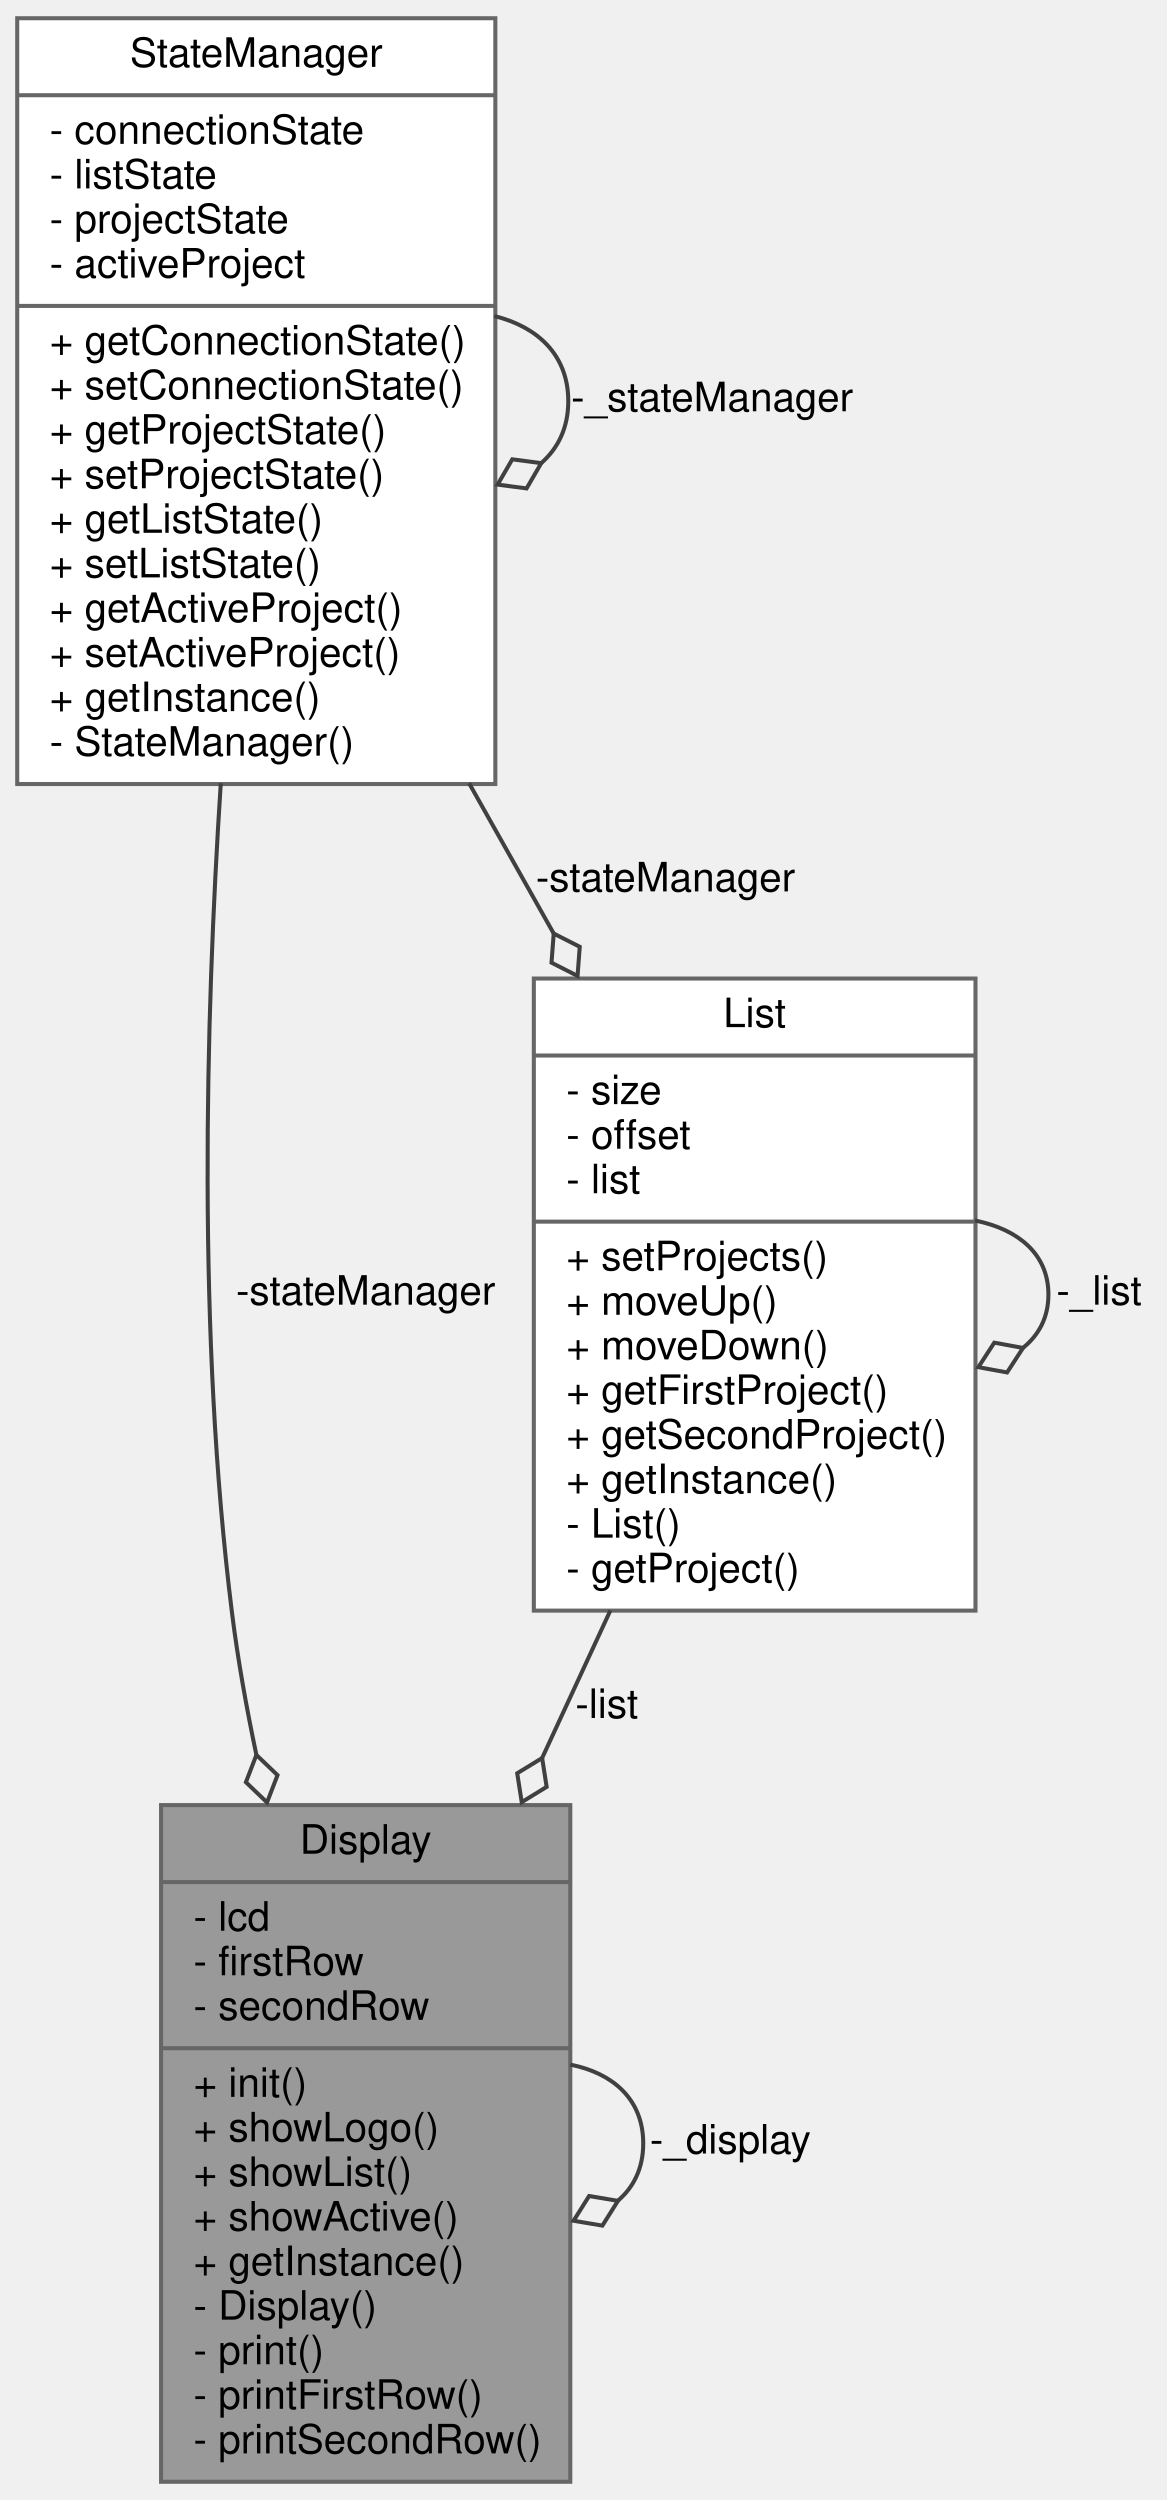
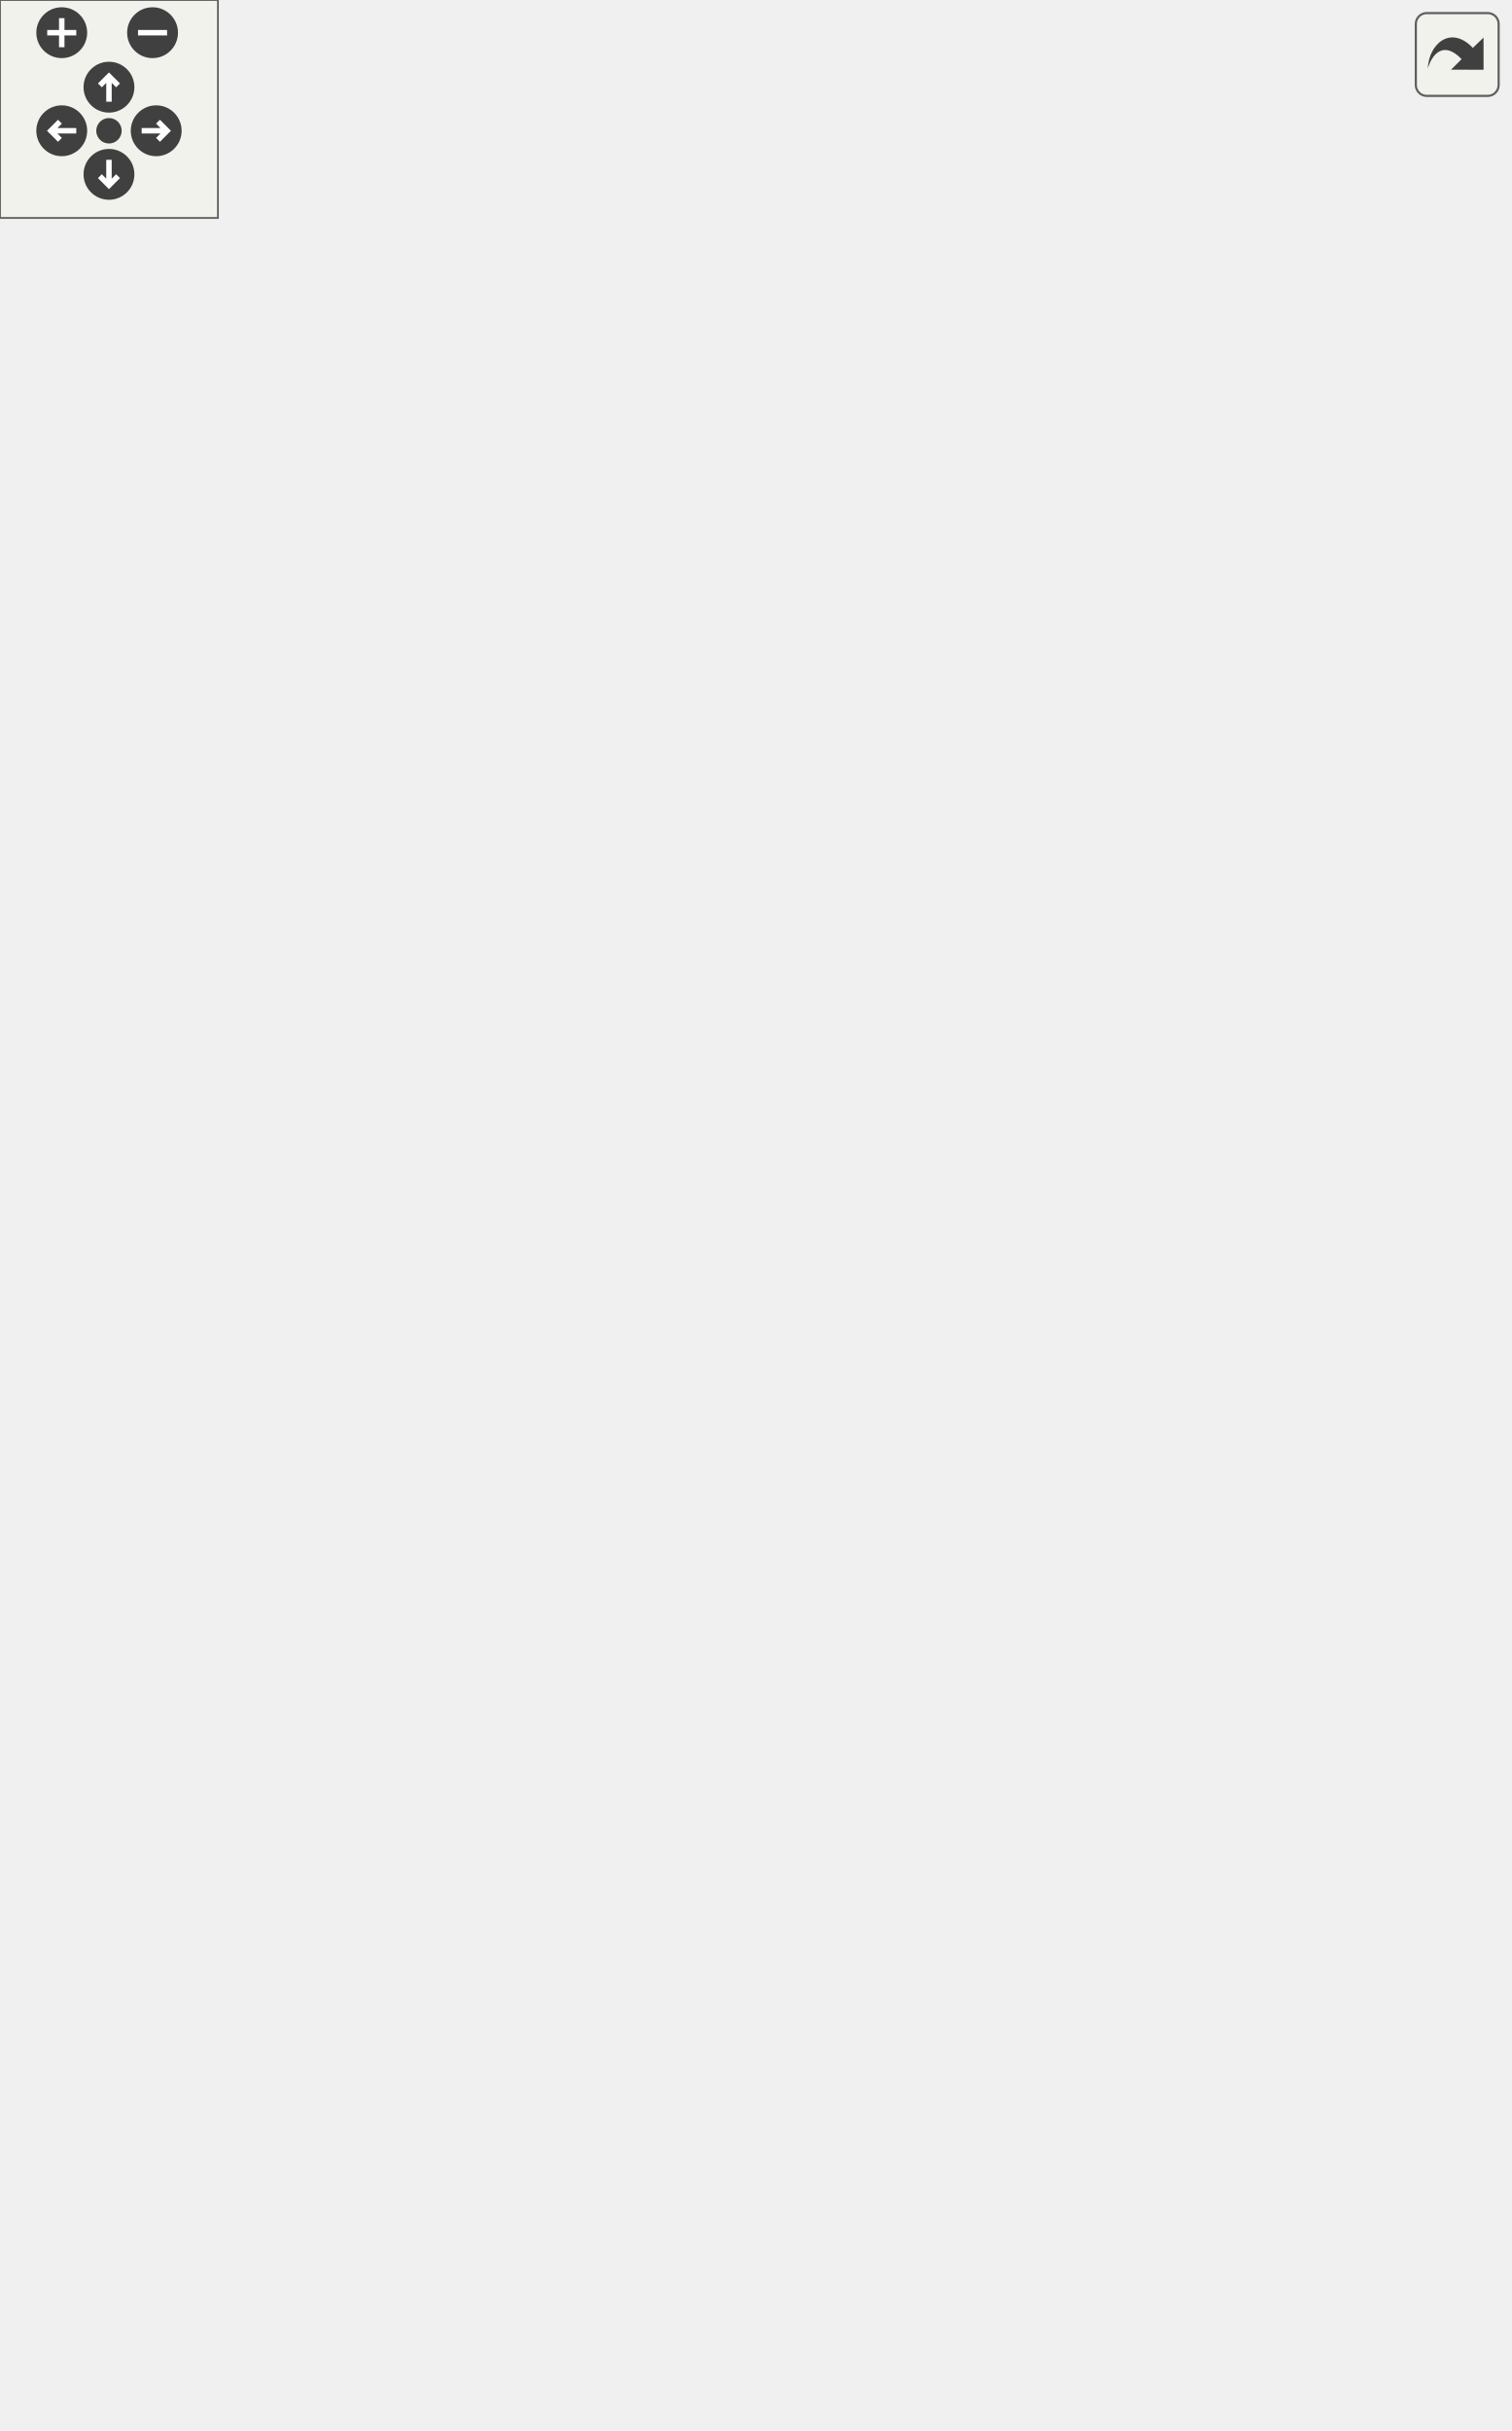
- <svg xmlns="http://www.w3.org/2000/svg" xmlns:xlink="http://www.w3.org/1999/xlink" width="288pt" height="617pt" viewBox="0.00 0.00 287.50 617.00">
-   <g id="graph0" class="graph" transform="scale(1 1) rotate(0) translate(4 613)">
-     <g id="node1" class="node">
-       <g id="a_node1">
-         <a xlink:title=" ">
-           <polygon fill="#999999" stroke="#666666" points="35.5,-0.5 35.5,-167.5 136.5,-167.5 136.5,-0.5 35.5,-0.5" />
-           <text text-anchor="middle" x="86" y="-155.5" font-family="Helvetica,sans-Serif" font-size="10.00">Display</text>
-           <polyline fill="none" stroke="#666666" points="35.5,-148.5 136.5,-148.5" />
-           <text text-anchor="start" x="43.5" y="-136.5" font-family="Helvetica,sans-Serif" font-size="10.00">- lcd</text>
-           <text text-anchor="start" x="43.5" y="-125.5" font-family="Helvetica,sans-Serif" font-size="10.00">- firstRow</text>
-           <text text-anchor="start" x="43.5" y="-114.5" font-family="Helvetica,sans-Serif" font-size="10.00">- secondRow</text>
-           <polyline fill="none" stroke="#666666" points="35.5,-107.5 136.5,-107.5" />
-           <text text-anchor="start" x="43.5" y="-95.5" font-family="Helvetica,sans-Serif" font-size="10.00">+ init()</text>
-           <text text-anchor="start" x="43.5" y="-84.5" font-family="Helvetica,sans-Serif" font-size="10.00">+ showLogo()</text>
-           <text text-anchor="start" x="43.5" y="-73.5" font-family="Helvetica,sans-Serif" font-size="10.00">+ showList()</text>
-           <text text-anchor="start" x="43.5" y="-62.5" font-family="Helvetica,sans-Serif" font-size="10.00">+ showActive()</text>
-           <text text-anchor="start" x="43.5" y="-51.5" font-family="Helvetica,sans-Serif" font-size="10.00">+ getInstance()</text>
-           <text text-anchor="start" x="43.5" y="-40.5" font-family="Helvetica,sans-Serif" font-size="10.00">- Display()</text>
-           <text text-anchor="start" x="43.5" y="-29.5" font-family="Helvetica,sans-Serif" font-size="10.00">- print()</text>
-           <text text-anchor="start" x="43.5" y="-18.5" font-family="Helvetica,sans-Serif" font-size="10.00">- printFirstRow()</text>
-           <text text-anchor="start" x="43.5" y="-7.5" font-family="Helvetica,sans-Serif" font-size="10.00">- printSecondRow()</text>
-         </a>
+ <svg xmlns="http://www.w3.org/2000/svg" xmlns:xlink="http://www.w3.org/1999/xlink" id="main" version="1.1" xml:space="preserve">
+   <style type="text/css">
+ .edge:hover path { stroke: red; }
+ .edge:hover polygon { stroke: red; fill: red; }
+ </style>
+   <defs>
+     <circle id="rim" cx="0" cy="0" r="7" />
+     <circle id="rim2" cx="0" cy="0" r="3.5" />
+     <g id="zoomPlus">
+       <use xlink:href="#rim" fill="#404040">
+         <set attributeName="fill" to="#808080" begin="zoomplus.mouseover" end="zoomplus.mouseout" />
+       </use>
+       <path d="M-4,0h8M0,-4v8" fill="none" stroke="white" stroke-width="1.5" pointer-events="none" />
+     </g>
+     <g id="zoomMin">
+       <use xlink:href="#rim" fill="#404040">
+         <set attributeName="fill" to="#808080" begin="zoomminus.mouseover" end="zoomminus.mouseout" />
+       </use>
+       <path d="M-4,0h8" fill="none" stroke="white" stroke-width="1.5" pointer-events="none" />
+     </g>
+     <g id="dirArrow">
+       <path fill="none" stroke="white" stroke-width="1.5" d="M0,-3.0v7 M-2.5,-0.5L0,-3.0L2.5,-0.5" />
+     </g>
+     <g id="resetDef">
+       <use xlink:href="#rim2" fill="#404040">
+         <set attributeName="fill" to="#808080" begin="reset.mouseover" end="reset.mouseout" />
+       </use>
+     </g>
+   </defs>
+   <svg id="graph" class="graph">
+     <g id="viewport">
+       <g id="node1" class="node">
+         <g id="a_node1">
+           <a xlink:title=" ">
+             <polygon fill="#999999" stroke="#666666" points="35.5,-0.5 35.5,-167.5 272.5,-167.5 272.5,-0.5 35.5,-0.5" />
+             <text text-anchor="middle" x="154" y="-155.5" font-family="Helvetica,sans-Serif" font-size="10.00">Display</text>
+             <polyline fill="none" stroke="#666666" points="35.5,-148.5 272.5,-148.5" />
+             <text text-anchor="start" x="43.5" y="-136.5" font-family="Helvetica,sans-Serif" font-size="10.00">- LiquidCrystal_I2C lcd</text>
+             <text text-anchor="start" x="43.5" y="-125.5" font-family="Helvetica,sans-Serif" font-size="10.00">- String firstRow</text>
+             <text text-anchor="start" x="43.5" y="-114.5" font-family="Helvetica,sans-Serif" font-size="10.00">- String secondRow</text>
+             <polyline fill="none" stroke="#666666" points="35.5,-107.5 272.5,-107.5" />
+             <text text-anchor="start" x="43.5" y="-95.5" font-family="Helvetica,sans-Serif" font-size="10.00">+ void init()</text>
+             <text text-anchor="start" x="43.5" y="-84.5" font-family="Helvetica,sans-Serif" font-size="10.00">+ void showLogo()</text>
+             <text text-anchor="start" x="43.5" y="-73.5" font-family="Helvetica,sans-Serif" font-size="10.00">+ void showList()</text>
+             <text text-anchor="start" x="43.5" y="-62.5" font-family="Helvetica,sans-Serif" font-size="10.00">+ void showActive()</text>
+             <text text-anchor="start" x="43.5" y="-51.5" font-family="Helvetica,sans-Serif" font-size="10.00">+ static Display * getInstance()</text>
+             <text text-anchor="start" x="43.5" y="-40.5" font-family="Helvetica,sans-Serif" font-size="10.00">- Display()</text>
+             <text text-anchor="start" x="43.5" y="-29.5" font-family="Helvetica,sans-Serif" font-size="10.00">- void print(String text, uint8_t column, uint8_t row)</text>
+             <text text-anchor="start" x="43.5" y="-18.5" font-family="Helvetica,sans-Serif" font-size="10.00">- void printFirstRow(String text)</text>
+             <text text-anchor="start" x="43.5" y="-7.5" font-family="Helvetica,sans-Serif" font-size="10.00">- void printSecondRow(String text)</text>
+           </a>
+         </g>
+       </g>
+       <g id="edge1" class="edge">
+         <path fill="none" stroke="#404040" d="M272.41,-100.16C283.5,-96.84 290.5,-91.45 290.5,-84 290.5,-79.69 288.16,-76.07 284.04,-73.15" />
+         <polygon fill="none" stroke="#404040" points="284.15,-73.19 277.03,-74.34 273.23,-68.21 280.35,-67.07 284.15,-73.19" />
+         <text text-anchor="middle" x="312" y="-81.5" font-family="Helvetica,sans-Serif" font-size="10.00"> -_display</text>
+       </g>
+       <g id="node2" class="node">
+         <g id="a_node2">
+           <a xlink:href="classList.html" target="_top" xlink:title=" ">
+             <polygon fill="white" stroke="#666666" points="186.5,-215.5 186.5,-371.5 373.5,-371.5 373.5,-215.5 186.5,-215.5" />
+             <text text-anchor="middle" x="280" y="-359.5" font-family="Helvetica,sans-Serif" font-size="10.00">List</text>
+             <polyline fill="none" stroke="#666666" points="186.5,-352.5 373.5,-352.5" />
+             <text text-anchor="start" x="194.5" y="-340.5" font-family="Helvetica,sans-Serif" font-size="10.00">- int size</text>
+             <text text-anchor="start" x="194.5" y="-329.5" font-family="Helvetica,sans-Serif" font-size="10.00">- int offset</text>
+             <text text-anchor="start" x="194.5" y="-318.5" font-family="Helvetica,sans-Serif" font-size="10.00">- String list</text>
+             <polyline fill="none" stroke="#666666" points="186.5,-311.5 373.5,-311.5" />
+             <text text-anchor="start" x="194.5" y="-299.5" font-family="Helvetica,sans-Serif" font-size="10.00">+ void setProjects(String list[], int size)</text>
+             <text text-anchor="start" x="194.5" y="-288.5" font-family="Helvetica,sans-Serif" font-size="10.00">+ void moveUp()</text>
+             <text text-anchor="start" x="194.5" y="-277.5" font-family="Helvetica,sans-Serif" font-size="10.00">+ void moveDown()</text>
+             <text text-anchor="start" x="194.5" y="-266.5" font-family="Helvetica,sans-Serif" font-size="10.00">+ String getFirstProject()</text>
+             <text text-anchor="start" x="194.5" y="-255.5" font-family="Helvetica,sans-Serif" font-size="10.00">+ String getSecondProject()</text>
+             <text text-anchor="start" x="194.5" y="-244.5" font-family="Helvetica,sans-Serif" font-size="10.00">+ static List * getInstance()</text>
+             <text text-anchor="start" x="194.5" y="-233.5" font-family="Helvetica,sans-Serif" font-size="10.00">- List()</text>
+             <text text-anchor="start" x="194.5" y="-222.5" font-family="Helvetica,sans-Serif" font-size="10.00">- String getProject(int index)</text>
+           </a>
+         </g>
+       </g>
+       <g id="edge2" class="edge">
+         <path fill="none" stroke="#404040" d="M233.26,-215.53C225.89,-203.4 218.21,-190.74 210.65,-178.29" />
+         <polygon fill="none" stroke="#404040" points="210.74,-178.44 204.21,-175.39 204.51,-168.19 211.05,-171.24 210.74,-178.44" />
+         <text text-anchor="middle" x="229.5" y="-189" font-family="Helvetica,sans-Serif" font-size="10.00"> -list</text>
+       </g>
+       <g id="edge3" class="edge">
+         <path fill="none" stroke="#404040" d="M373.13,-309.94C384.24,-306.95 391.5,-301.47 391.5,-293.5 391.5,-288.89 389.07,-285.12 384.88,-282.18" />
+         <polygon fill="none" stroke="#404040" points="384.96,-282.21 377.86,-283.49 373.95,-277.42 381.05,-276.15 384.96,-282.21" />
+         <text text-anchor="middle" x="404" y="-291" font-family="Helvetica,sans-Serif" font-size="10.00"> -_list</text>
+       </g>
+       <g id="node3" class="node">
+         <g id="a_node3">
+           <a xlink:href="classStateManager.html" target="_top" xlink:title=" ">
+             <polygon fill="white" stroke="#666666" points="0,-419.5 0,-608.5 236,-608.5 236,-419.5 0,-419.5" />
+             <text text-anchor="middle" x="118" y="-596.5" font-family="Helvetica,sans-Serif" font-size="10.00">StateManager</text>
+             <polyline fill="none" stroke="#666666" points="0,-589.5 236,-589.5" />
+             <text text-anchor="start" x="8" y="-577.5" font-family="Helvetica,sans-Serif" font-size="10.00">- State connectionState</text>
+             <text text-anchor="start" x="8" y="-566.5" font-family="Helvetica,sans-Serif" font-size="10.00">- State listState</text>
+             <text text-anchor="start" x="8" y="-555.5" font-family="Helvetica,sans-Serif" font-size="10.00">- State projectState</text>
+             <text text-anchor="start" x="8" y="-544.5" font-family="Helvetica,sans-Serif" font-size="10.00">- String activeProject</text>
+             <polyline fill="none" stroke="#666666" points="0,-537.5 236,-537.5" />
+             <text text-anchor="start" x="8" y="-525.5" font-family="Helvetica,sans-Serif" font-size="10.00">+ State getConnectionState()</text>
+             <text text-anchor="start" x="8" y="-514.5" font-family="Helvetica,sans-Serif" font-size="10.00">+ void setConnectionState(State connectionState)</text>
+             <text text-anchor="start" x="8" y="-503.5" font-family="Helvetica,sans-Serif" font-size="10.00">+ State getProjectState()</text>
+             <text text-anchor="start" x="8" y="-492.5" font-family="Helvetica,sans-Serif" font-size="10.00">+ void setProjectState(State projectState)</text>
+             <text text-anchor="start" x="8" y="-481.5" font-family="Helvetica,sans-Serif" font-size="10.00">+ State getListState()</text>
+             <text text-anchor="start" x="8" y="-470.5" font-family="Helvetica,sans-Serif" font-size="10.00">+ void setListState(State listState)</text>
+             <text text-anchor="start" x="8" y="-459.5" font-family="Helvetica,sans-Serif" font-size="10.00">+ String getActiveProject()</text>
+             <text text-anchor="start" x="8" y="-448.5" font-family="Helvetica,sans-Serif" font-size="10.00">+ void setActiveProject(String project)</text>
+             <text text-anchor="start" x="8" y="-437.5" font-family="Helvetica,sans-Serif" font-size="10.00">+ static StateManager * getInstance()</text>
+             <text text-anchor="start" x="8" y="-426.5" font-family="Helvetica,sans-Serif" font-size="10.00">- StateManager()</text>
+           </a>
+         </g>
+       </g>
+       <g id="edge6" class="edge">
+         <path fill="none" stroke="#404040" d="M107.76,-419.81C103.33,-360.76 101.29,-282.98 112,-215 113.84,-203.35 116.54,-191.32 119.71,-179.5" />
+         <polygon fill="none" stroke="#404040" points="119.66,-179.69 117.44,-172.83 122.92,-168.15 125.14,-175.01 119.66,-179.69" />
+         <text text-anchor="middle" x="145" y="-291" font-family="Helvetica,sans-Serif" font-size="10.00"> -stateManager</text>
+       </g>
+       <g id="edge4" class="edge">
+         <path fill="none" stroke="#404040" d="M187.17,-419.7C196.51,-407.11 206.06,-394.22 215.32,-381.74" />
+         <polygon fill="none" stroke="#404040" points="215.33,-381.72 215.69,-374.52 222.48,-372.08 222.12,-379.28 215.33,-381.72" />
+         <text text-anchor="middle" x="241" y="-393" font-family="Helvetica,sans-Serif" font-size="10.00"> -stateManager</text>
+       </g>
+       <g id="edge5" class="edge">
+         <path fill="none" stroke="#404040" d="M235.98,-531.81C247.03,-528.15 254,-522.22 254,-514 254,-509.25 251.67,-505.26 247.57,-502.03" />
+         <polygon fill="none" stroke="#404040" points="247.5,-502 240.34,-502.87 236.78,-496.59 243.94,-495.73 247.5,-502" />
+         <text text-anchor="middle" x="289.5" y="-511.5" font-family="Helvetica,sans-Serif" font-size="10.00"> -_stateManager</text>
      </g>
    </g>
-     <g id="edge1" class="edge">
-       <path fill="none" stroke="#404040" d="M136.48,-103.45C146.96,-101.4 154.5,-94.92 154.5,-84 154.5,-77.86 152.12,-73.12 148.16,-69.79" />
-       <polygon fill="none" stroke="#404040" points="148.26,-69.83 141.14,-71.02 137.3,-64.92 144.42,-63.72 148.26,-69.83" />
-       <text text-anchor="middle" x="176" y="-81.5" font-family="Helvetica,sans-Serif" font-size="10.00"> -_display</text>
+   </svg>
+   <g id="navigator" transform="translate(0 0)" fill="#404254">
+     <rect fill="#f2f5e9" fill-opacity="0.5" stroke="#606060" stroke-width=".5" x="0" y="0" width="60" height="60" />
+     <use id="zoomplus" xlink:href="#zoomPlus" x="17" y="9" />
+     <use id="zoomminus" xlink:href="#zoomMin" x="42" y="9" />
+     <use id="reset" xlink:href="#resetDef" x="30" y="36" />
+     <g id="arrowUp" xlink:href="#dirArrow" transform="translate(30 24)">
+       <use xlink:href="#rim" fill="#404040">
+         <set attributeName="fill" to="#808080" begin="arrowUp.mouseover" end="arrowUp.mouseout" />
+       </use>
+       <path fill="none" stroke="white" stroke-width="1.5" d="M0,-3.0v7 M-2.5,-0.5L0,-3.0L2.5,-0.5" />
    </g>
-     <g id="node2" class="node">
-       <g id="a_node2">
-         <a xlink:href="classList.html" target="_top" xlink:title=" ">
-           <polygon fill="white" stroke="#666666" points="127.5,-215.5 127.5,-371.5 236.5,-371.5 236.5,-215.5 127.5,-215.5" />
-           <text text-anchor="middle" x="182" y="-359.5" font-family="Helvetica,sans-Serif" font-size="10.00">List</text>
-           <polyline fill="none" stroke="#666666" points="127.5,-352.5 236.5,-352.5" />
-           <text text-anchor="start" x="135.5" y="-340.5" font-family="Helvetica,sans-Serif" font-size="10.00">- size</text>
-           <text text-anchor="start" x="135.5" y="-329.5" font-family="Helvetica,sans-Serif" font-size="10.00">- offset</text>
-           <text text-anchor="start" x="135.5" y="-318.5" font-family="Helvetica,sans-Serif" font-size="10.00">- list</text>
-           <polyline fill="none" stroke="#666666" points="127.5,-311.5 236.5,-311.5" />
-           <text text-anchor="start" x="135.5" y="-299.5" font-family="Helvetica,sans-Serif" font-size="10.00">+ setProjects()</text>
-           <text text-anchor="start" x="135.5" y="-288.5" font-family="Helvetica,sans-Serif" font-size="10.00">+ moveUp()</text>
-           <text text-anchor="start" x="135.5" y="-277.5" font-family="Helvetica,sans-Serif" font-size="10.00">+ moveDown()</text>
-           <text text-anchor="start" x="135.5" y="-266.5" font-family="Helvetica,sans-Serif" font-size="10.00">+ getFirstProject()</text>
-           <text text-anchor="start" x="135.5" y="-255.5" font-family="Helvetica,sans-Serif" font-size="10.00">+ getSecondProject()</text>
-           <text text-anchor="start" x="135.5" y="-244.5" font-family="Helvetica,sans-Serif" font-size="10.00">+ getInstance()</text>
-           <text text-anchor="start" x="135.5" y="-233.5" font-family="Helvetica,sans-Serif" font-size="10.00">- List()</text>
-           <text text-anchor="start" x="135.5" y="-222.5" font-family="Helvetica,sans-Serif" font-size="10.00">- getProject()</text>
-         </a>
-       </g>
+     <g id="arrowRight" xlink:href="#dirArrow" transform="rotate(90) translate(36 -43)">
+       <use xlink:href="#rim" fill="#404040">
+         <set attributeName="fill" to="#808080" begin="arrowRight.mouseover" end="arrowRight.mouseout" />
+       </use>
+       <path fill="none" stroke="white" stroke-width="1.5" d="M0,-3.0v7 M-2.5,-0.5L0,-3.0L2.5,-0.5" />
    </g>
-     <g id="edge2" class="edge">
-       <path fill="none" stroke="#404040" d="M146.39,-215.53C140.89,-203.64 135.16,-191.25 129.51,-179.04" />
-       <polygon fill="none" stroke="#404040" points="129.55,-179.12 123.4,-175.36 124.51,-168.23 130.66,-172 129.55,-179.12" />
-       <text text-anchor="middle" x="145.5" y="-189" font-family="Helvetica,sans-Serif" font-size="10.00"> -list</text>
+     <g id="arrowDown" xlink:href="#dirArrow" transform="rotate(180) translate(-30 -48)">
+       <use xlink:href="#rim" fill="#404040">
+         <set attributeName="fill" to="#808080" begin="arrowDown.mouseover" end="arrowDown.mouseout" />
+       </use>
+       <path fill="none" stroke="white" stroke-width="1.5" d="M0,-3.0v7 M-2.5,-0.5L0,-3.0L2.5,-0.5" />
    </g>
-     <g id="edge3" class="edge">
-       <path fill="none" stroke="#404040" d="M236.38,-311.77C246.98,-309.65 254.5,-303.56 254.5,-293.5 254.5,-287.84 252.12,-283.44 248.15,-280.29" />
-       <polygon fill="none" stroke="#404040" points="248.23,-280.33 241.14,-281.63 237.21,-275.58 244.3,-274.28 248.23,-280.33" />
-       <text text-anchor="middle" x="267" y="-291" font-family="Helvetica,sans-Serif" font-size="10.00"> -_list</text>
-     </g>
-     <g id="node3" class="node">
-       <g id="a_node3">
-         <a xlink:href="classStateManager.html" target="_top" xlink:title=" ">
-           <polygon fill="white" stroke="#666666" points="0,-419.5 0,-608.5 118,-608.5 118,-419.5 0,-419.5" />
-           <text text-anchor="middle" x="59" y="-596.5" font-family="Helvetica,sans-Serif" font-size="10.00">StateManager</text>
-           <polyline fill="none" stroke="#666666" points="0,-589.5 118,-589.5" />
-           <text text-anchor="start" x="8" y="-577.5" font-family="Helvetica,sans-Serif" font-size="10.00">- connectionState</text>
-           <text text-anchor="start" x="8" y="-566.5" font-family="Helvetica,sans-Serif" font-size="10.00">- listState</text>
-           <text text-anchor="start" x="8" y="-555.5" font-family="Helvetica,sans-Serif" font-size="10.00">- projectState</text>
-           <text text-anchor="start" x="8" y="-544.5" font-family="Helvetica,sans-Serif" font-size="10.00">- activeProject</text>
-           <polyline fill="none" stroke="#666666" points="0,-537.5 118,-537.5" />
-           <text text-anchor="start" x="8" y="-525.5" font-family="Helvetica,sans-Serif" font-size="10.00">+ getConnectionState()</text>
-           <text text-anchor="start" x="8" y="-514.5" font-family="Helvetica,sans-Serif" font-size="10.00">+ setConnectionState()</text>
-           <text text-anchor="start" x="8" y="-503.5" font-family="Helvetica,sans-Serif" font-size="10.00">+ getProjectState()</text>
-           <text text-anchor="start" x="8" y="-492.5" font-family="Helvetica,sans-Serif" font-size="10.00">+ setProjectState()</text>
-           <text text-anchor="start" x="8" y="-481.5" font-family="Helvetica,sans-Serif" font-size="10.00">+ getListState()</text>
-           <text text-anchor="start" x="8" y="-470.5" font-family="Helvetica,sans-Serif" font-size="10.00">+ setListState()</text>
-           <text text-anchor="start" x="8" y="-459.5" font-family="Helvetica,sans-Serif" font-size="10.00">+ getActiveProject()</text>
-           <text text-anchor="start" x="8" y="-448.5" font-family="Helvetica,sans-Serif" font-size="10.00">+ setActiveProject()</text>
-           <text text-anchor="start" x="8" y="-437.5" font-family="Helvetica,sans-Serif" font-size="10.00">+ getInstance()</text>
-           <text text-anchor="start" x="8" y="-426.5" font-family="Helvetica,sans-Serif" font-size="10.00">- StateManager()</text>
-         </a>
-       </g>
-     </g>
-     <g id="edge6" class="edge">
-       <path fill="none" stroke="#404040" d="M50.24,-419.69C46.41,-360.77 44.48,-283.16 53,-215 54.43,-203.55 56.55,-191.65 59.02,-179.92" />
-       <polygon fill="none" stroke="#404040" points="59.03,-179.88 56.44,-173.15 61.65,-168.16 64.24,-174.89 59.03,-179.88" />
-       <text text-anchor="middle" x="86" y="-291" font-family="Helvetica,sans-Serif" font-size="10.00"> -stateManager</text>
-     </g>
-     <g id="edge4" class="edge">
-       <path fill="none" stroke="#404040" d="M111.52,-419.7C118.47,-407.36 125.57,-394.74 132.47,-382.49" />
-       <polygon fill="none" stroke="#404040" points="132.41,-382.6 131.86,-375.41 138.29,-372.14 138.83,-379.33 132.41,-382.6" />
-       <text text-anchor="middle" x="160" y="-393" font-family="Helvetica,sans-Serif" font-size="10.00"> -stateManager</text>
-     </g>
-     <g id="edge5" class="edge">
-       <path fill="none" stroke="#404040" d="M117.75,-535C128.48,-532.34 136,-525.34 136,-514 136,-507.44 133.49,-502.34 129.29,-498.68" />
-       <polygon fill="none" stroke="#404040" points="129.33,-498.7 122.18,-499.64 118.56,-493.4 125.71,-492.46 129.33,-498.7" />
-       <text text-anchor="middle" x="171.5" y="-511.5" font-family="Helvetica,sans-Serif" font-size="10.00"> -_stateManager</text>
+     <g id="arrowLeft" xlink:href="#dirArrow" transform="rotate(270) translate(-36 17)">
+       <use xlink:href="#rim" fill="#404040">
+         <set attributeName="fill" to="#808080" begin="arrowLeft.mouseover" end="arrowLeft.mouseout" />
+       </use>
+       <path fill="none" stroke="white" stroke-width="1.5" d="M0,-3.0v7 M-2.5,-0.5L0,-3.0L2.5,-0.5" />
    </g>
  </g>
+   <svg viewBox="0 0 15 15" width="100%" height="30px" preserveAspectRatio="xMaxYMin meet">
+     <g id="arrow_out" transform="scale(0.3 0.3)">
+       <a xlink:href="classDisplay__coll__graph_org.svg" target="_base">
+         <rect id="button" ry="5" rx="5" y="6" x="6" height="38" width="38" fill="#f2f5e9" fill-opacity="0.5" stroke="#606060" stroke-width="1.0" />
+         <path id="arrow" d="M 11.5,31.437 C 11.94,20.098 22.043,11.323 32.159,21.979 L 37.069,17.246 C 37.069,17.246 37.088,32 37.088,32 L 22.16,31.978 C 22.16,31.978 26.998,27.14 26.998,27.14 C 18.529,18.264 13.292,25.23 11.5,31.437 z" style="fill:#404040;" />
+       </a>
+     </g>
+   </svg>
</svg>
